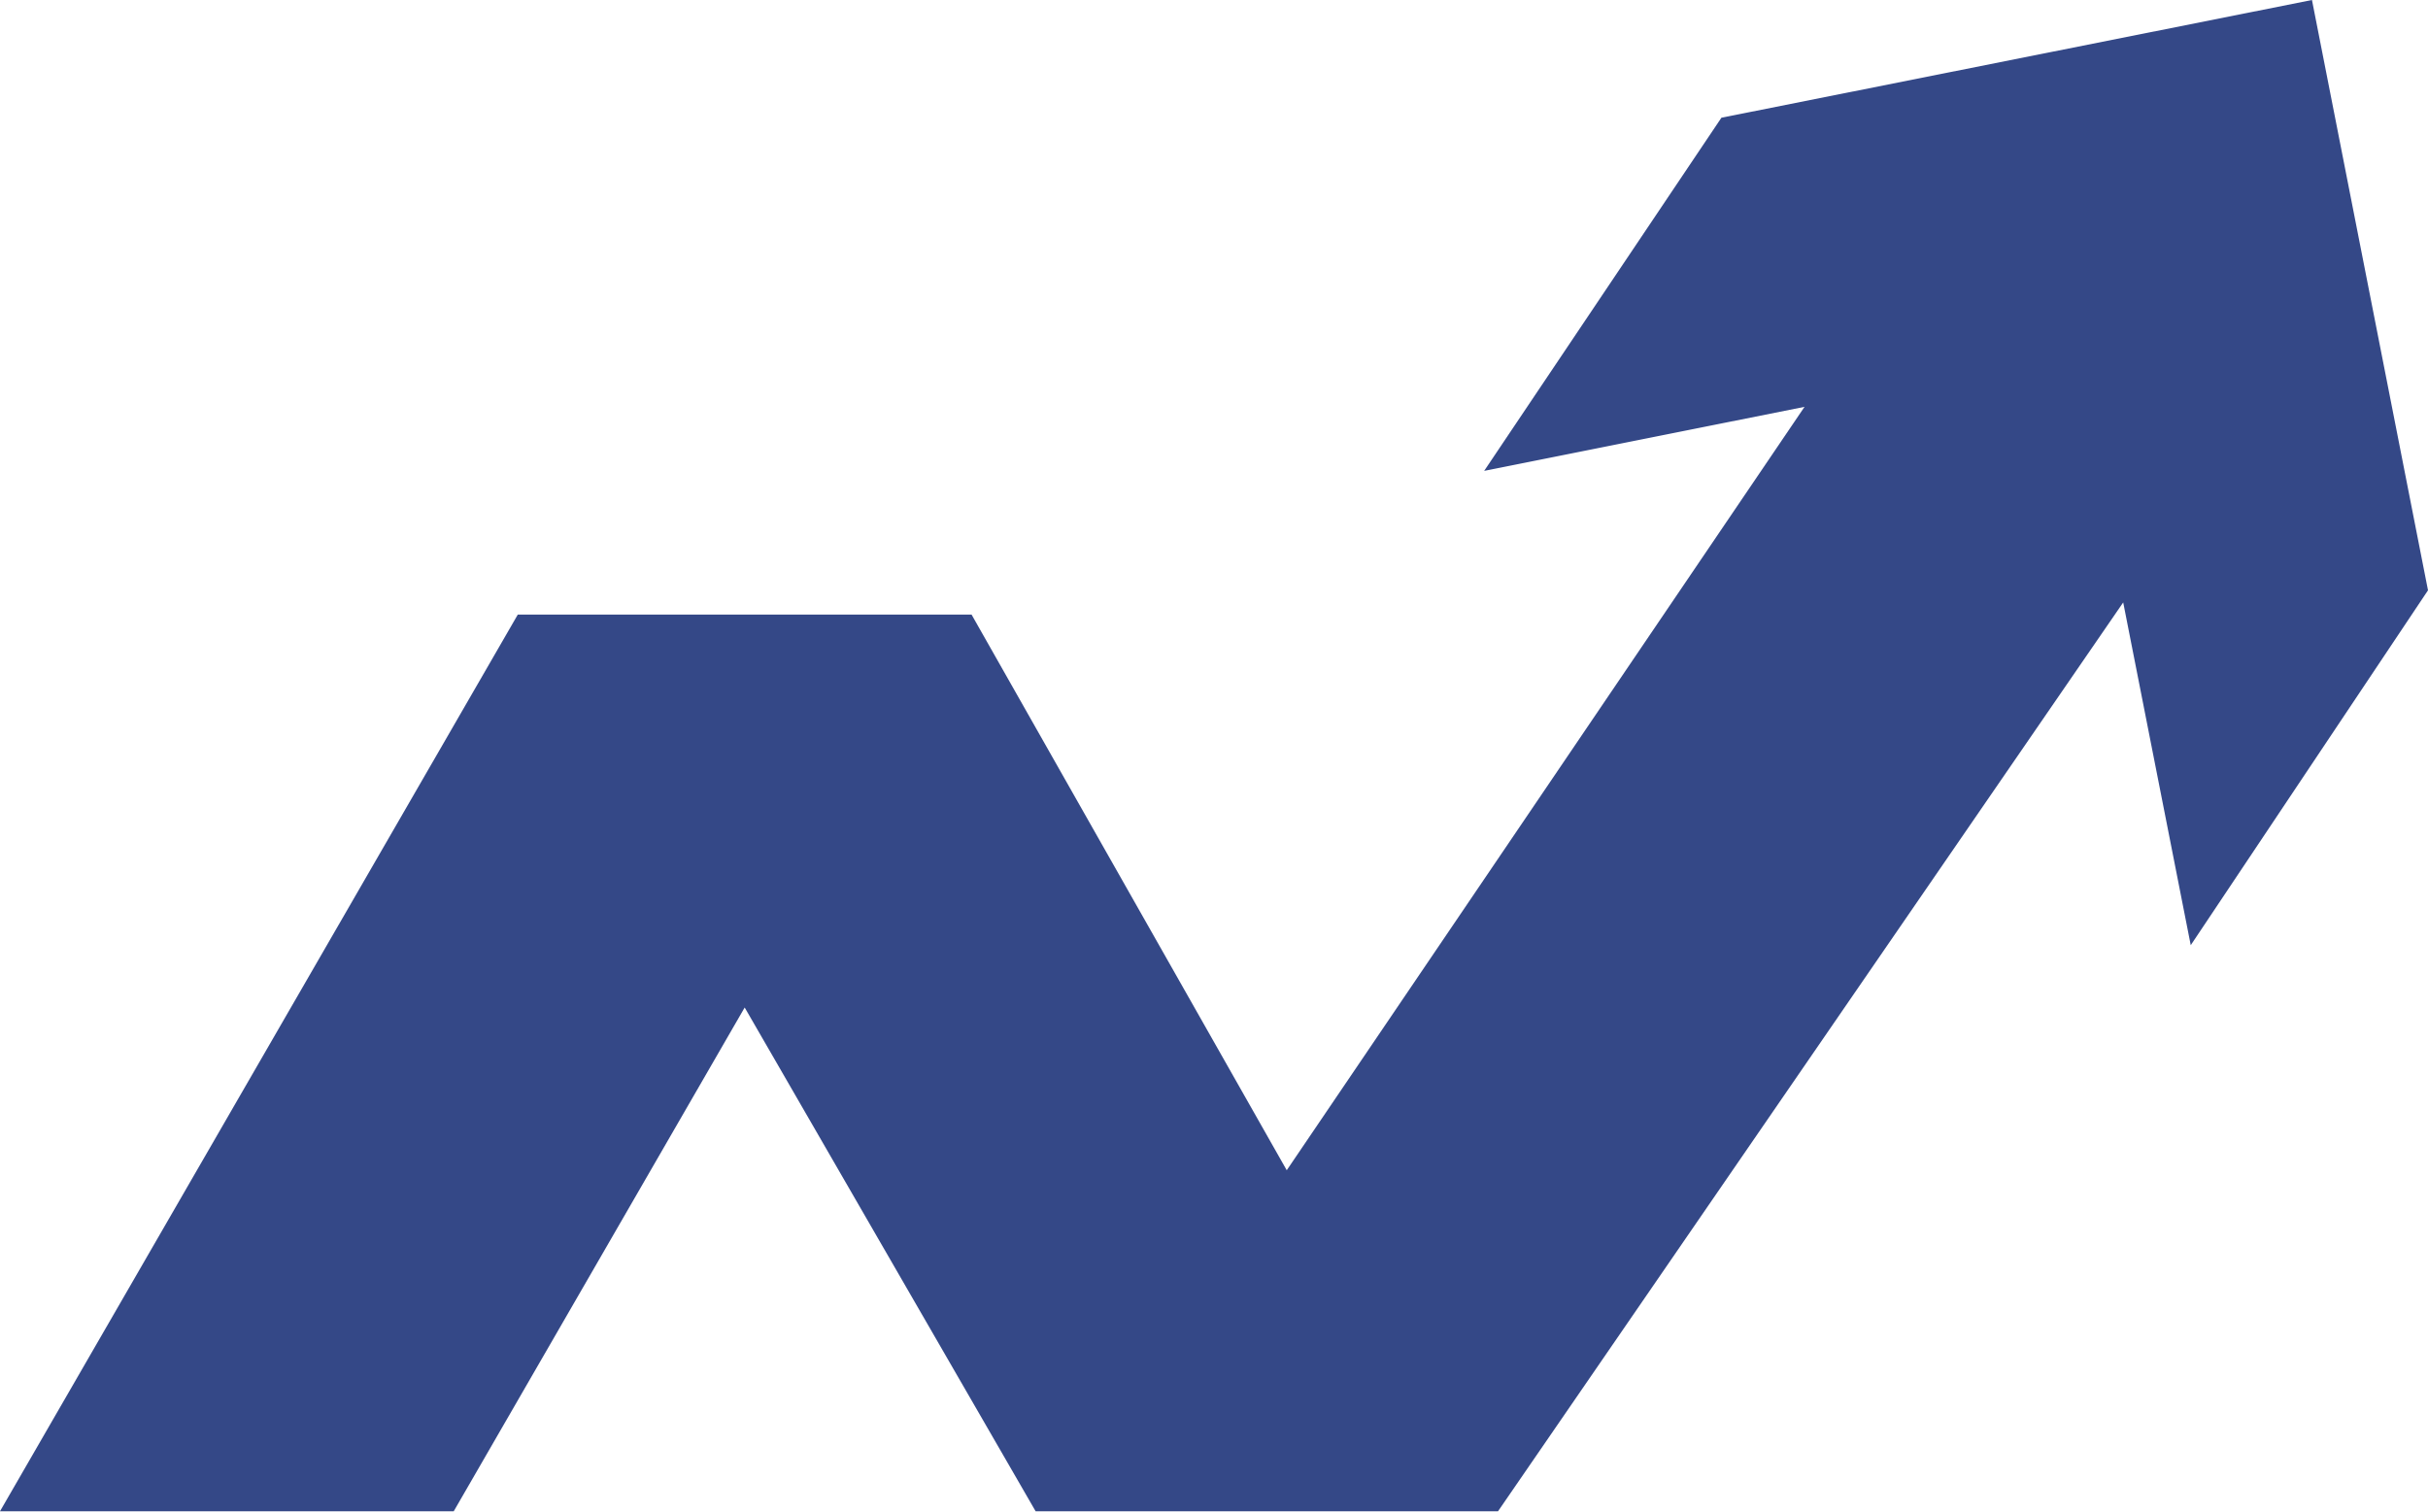
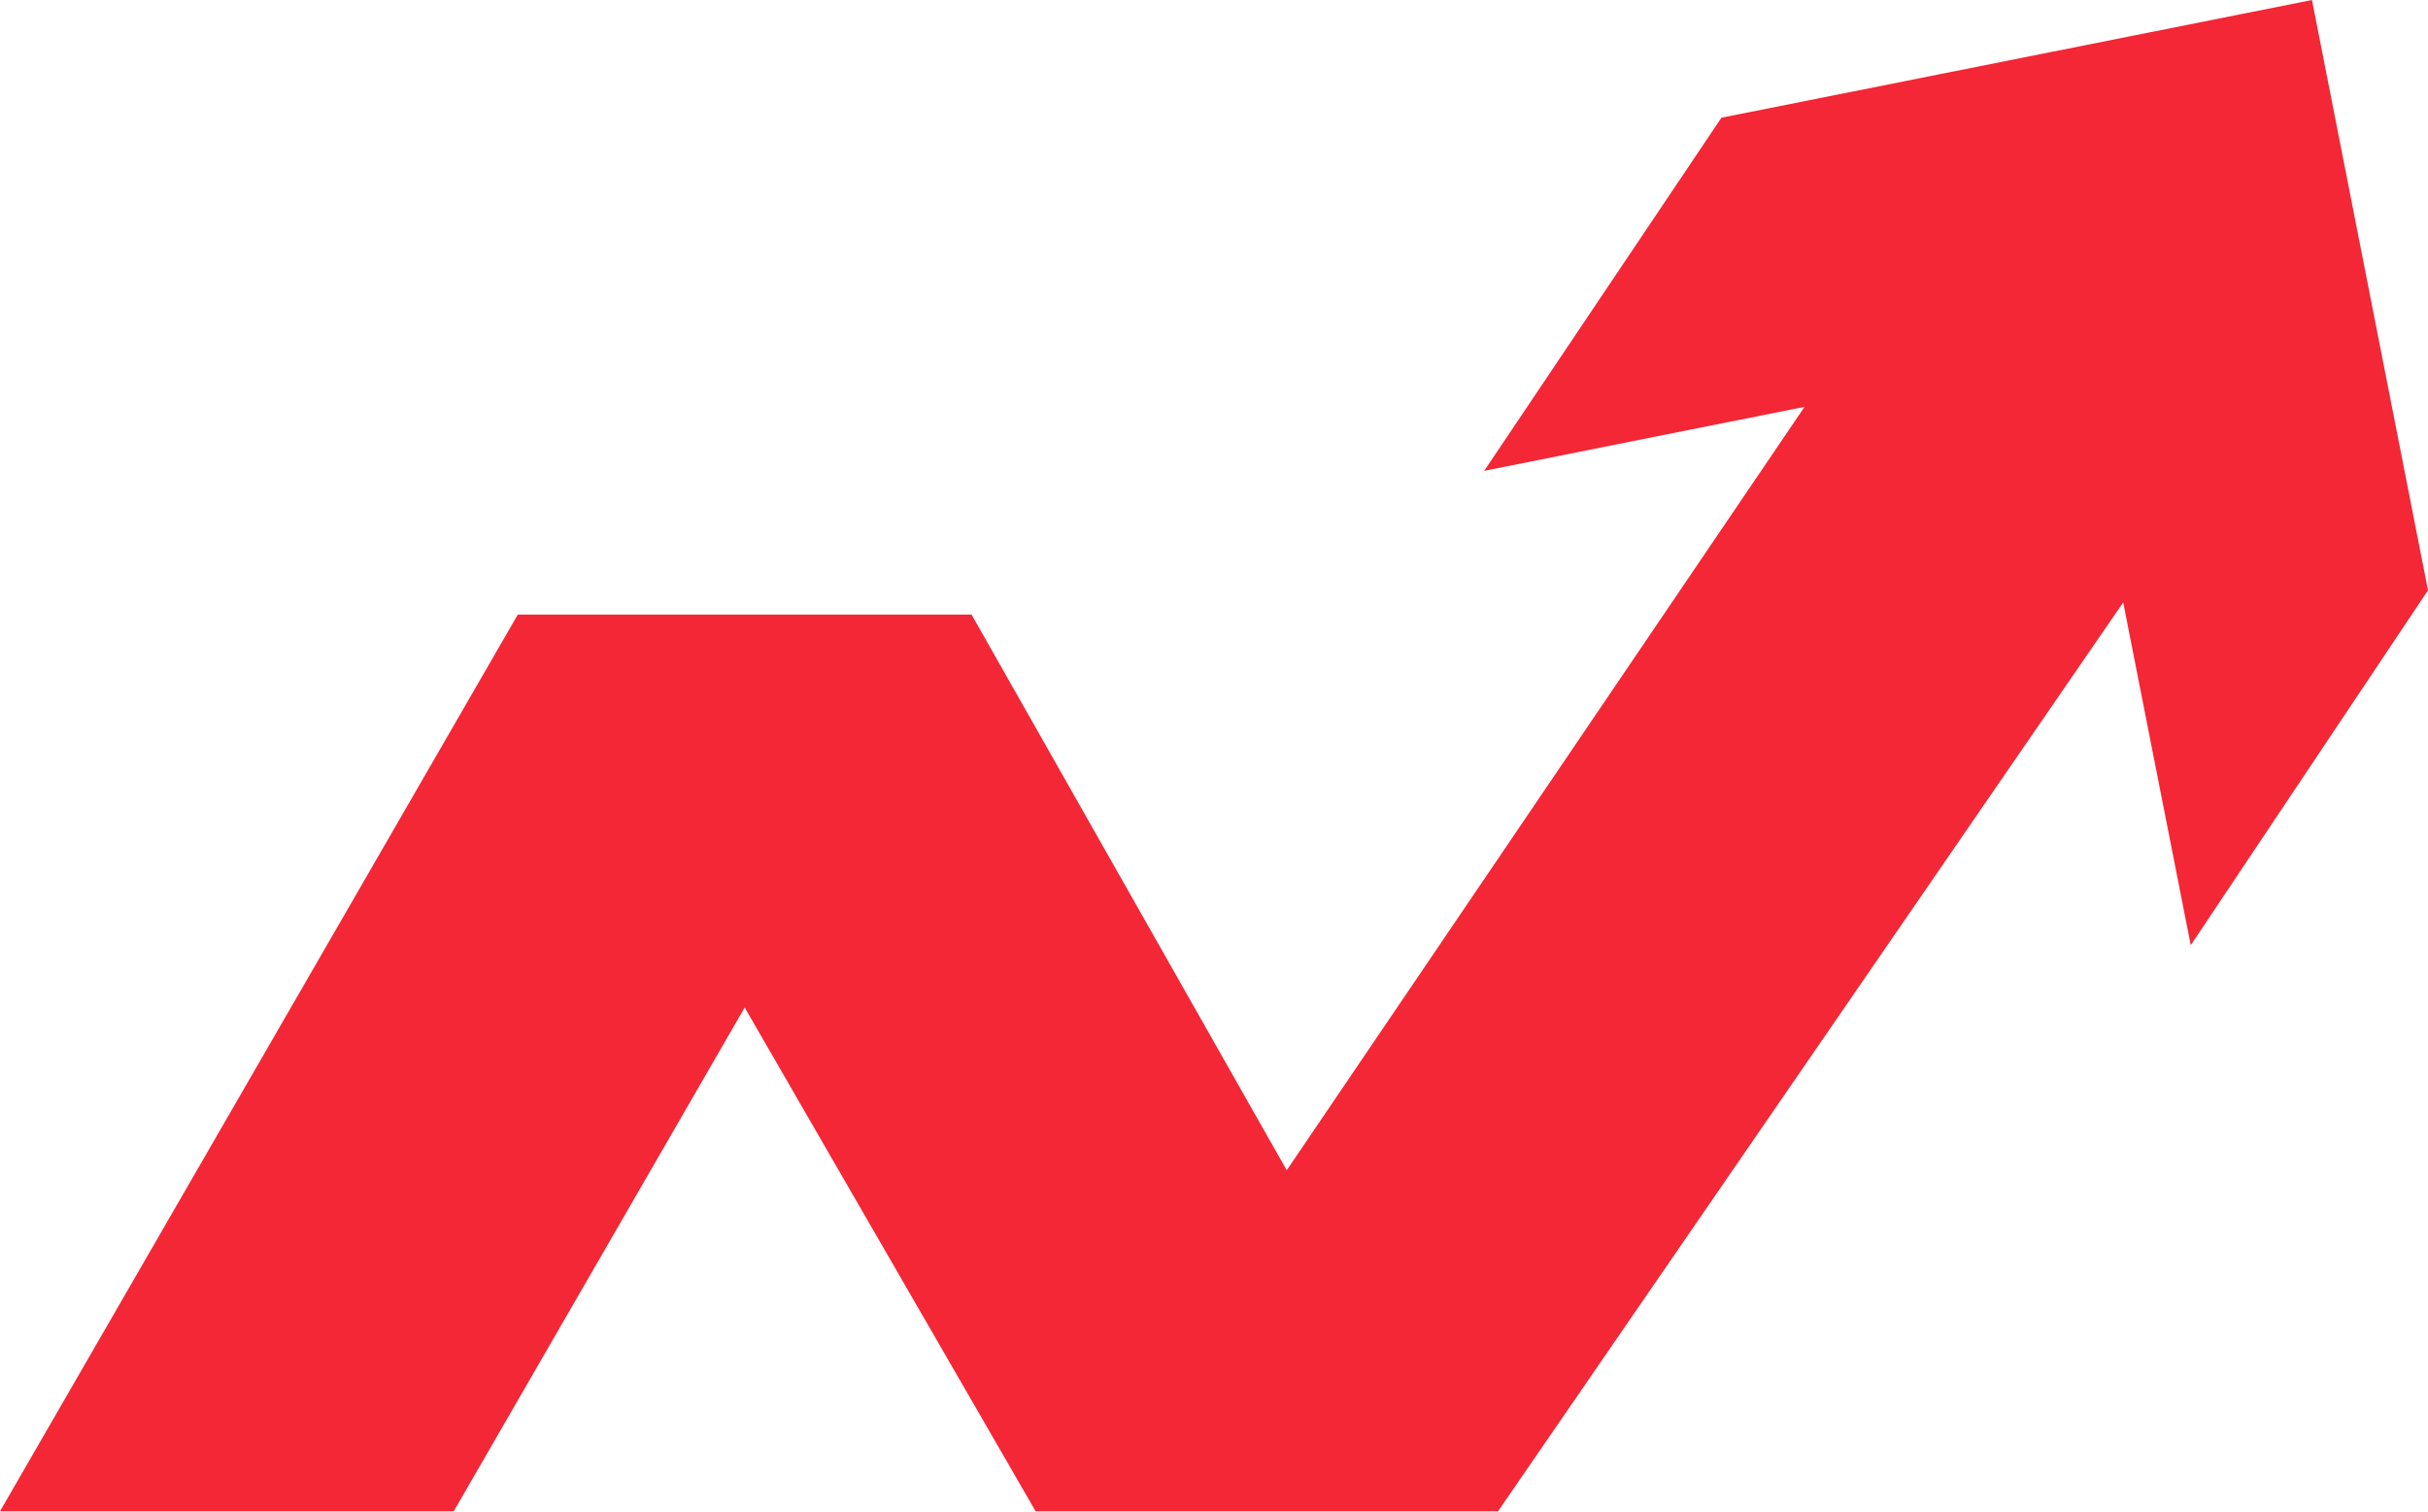
<svg xmlns="http://www.w3.org/2000/svg" width="400" height="249" viewBox="0 0 400 249" fill="none">
-   <path d="M400 97.261L380.884 0L283.595 19.395L244.508 77.581L297.29 67.028L211.983 192.811L160.057 101.254H85.307L0 249H74.75L122.682 166L170.613 249H173.752H243.652H246.79L349.786 99.258L360.913 155.732L400 97.261Z" fill="#344887" />
+   <path d="M400 97.261L380.884 0L283.595 19.395L244.508 77.581L297.29 67.028L211.983 192.811L160.057 101.254H85.307L0 249H74.75L122.682 166L170.613 249H173.752H243.652H246.79L349.786 99.258L360.913 155.732L400 97.261Z" fill="#F32735" />
</svg>
